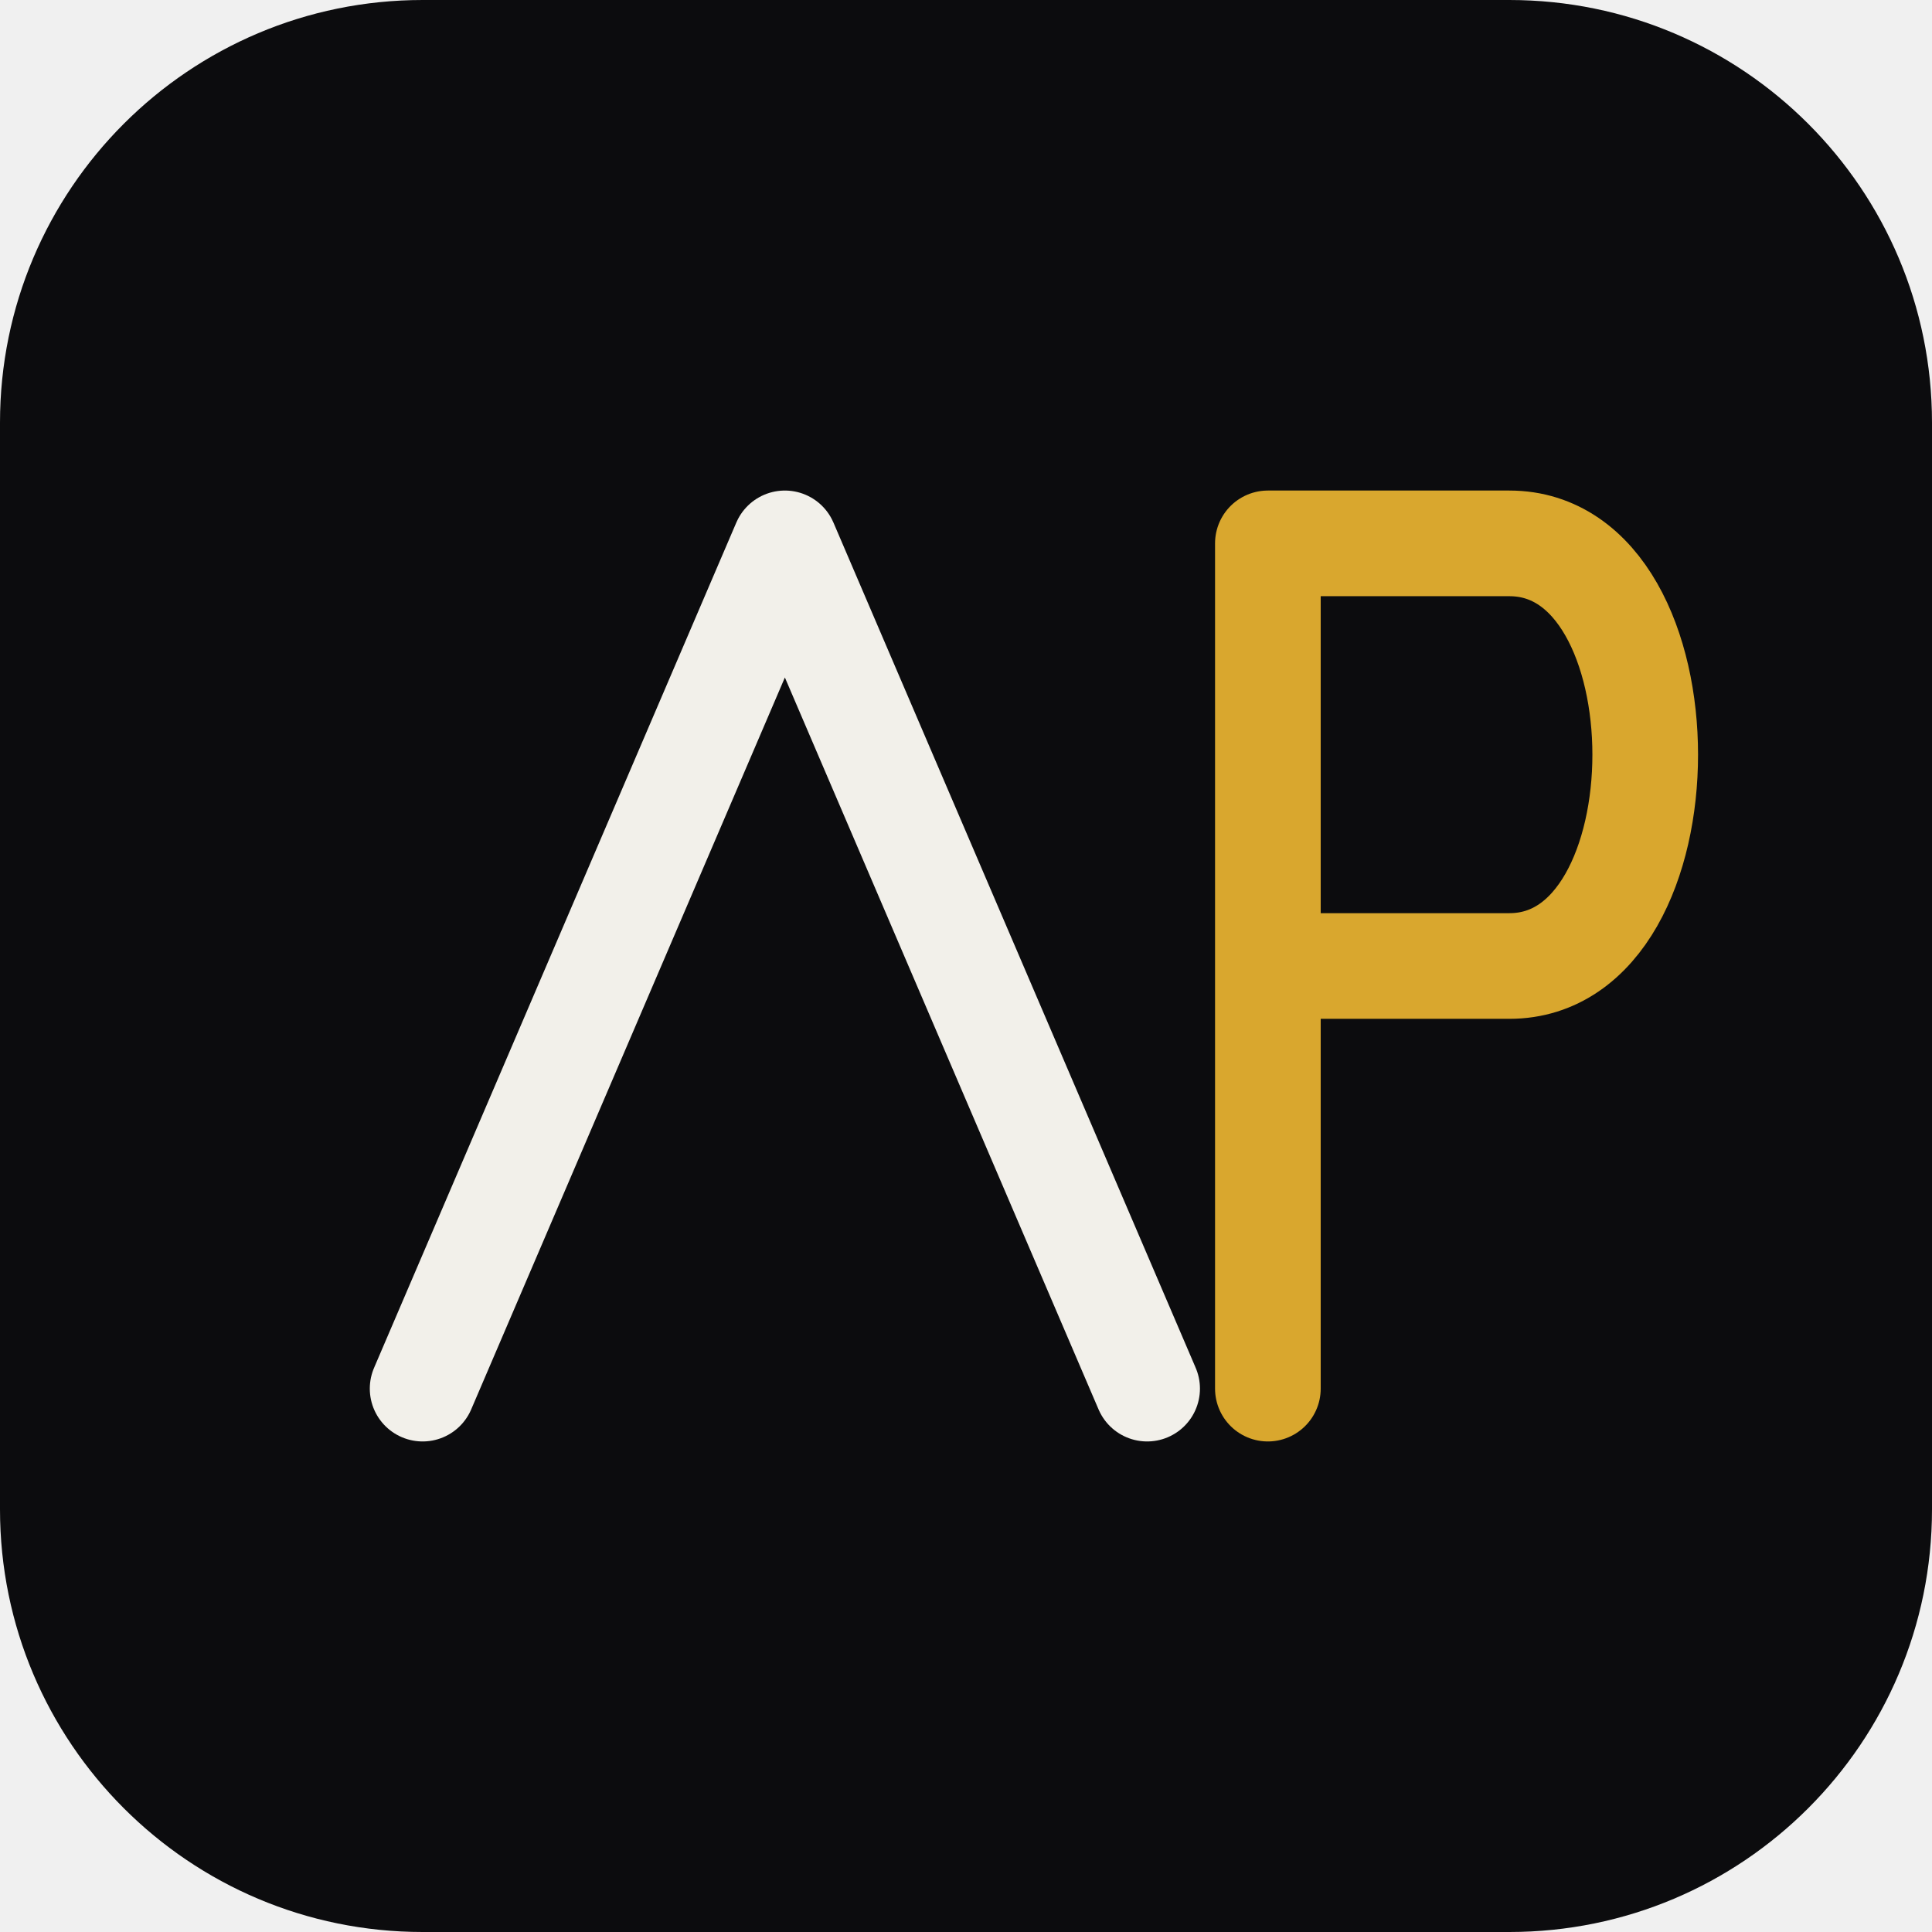
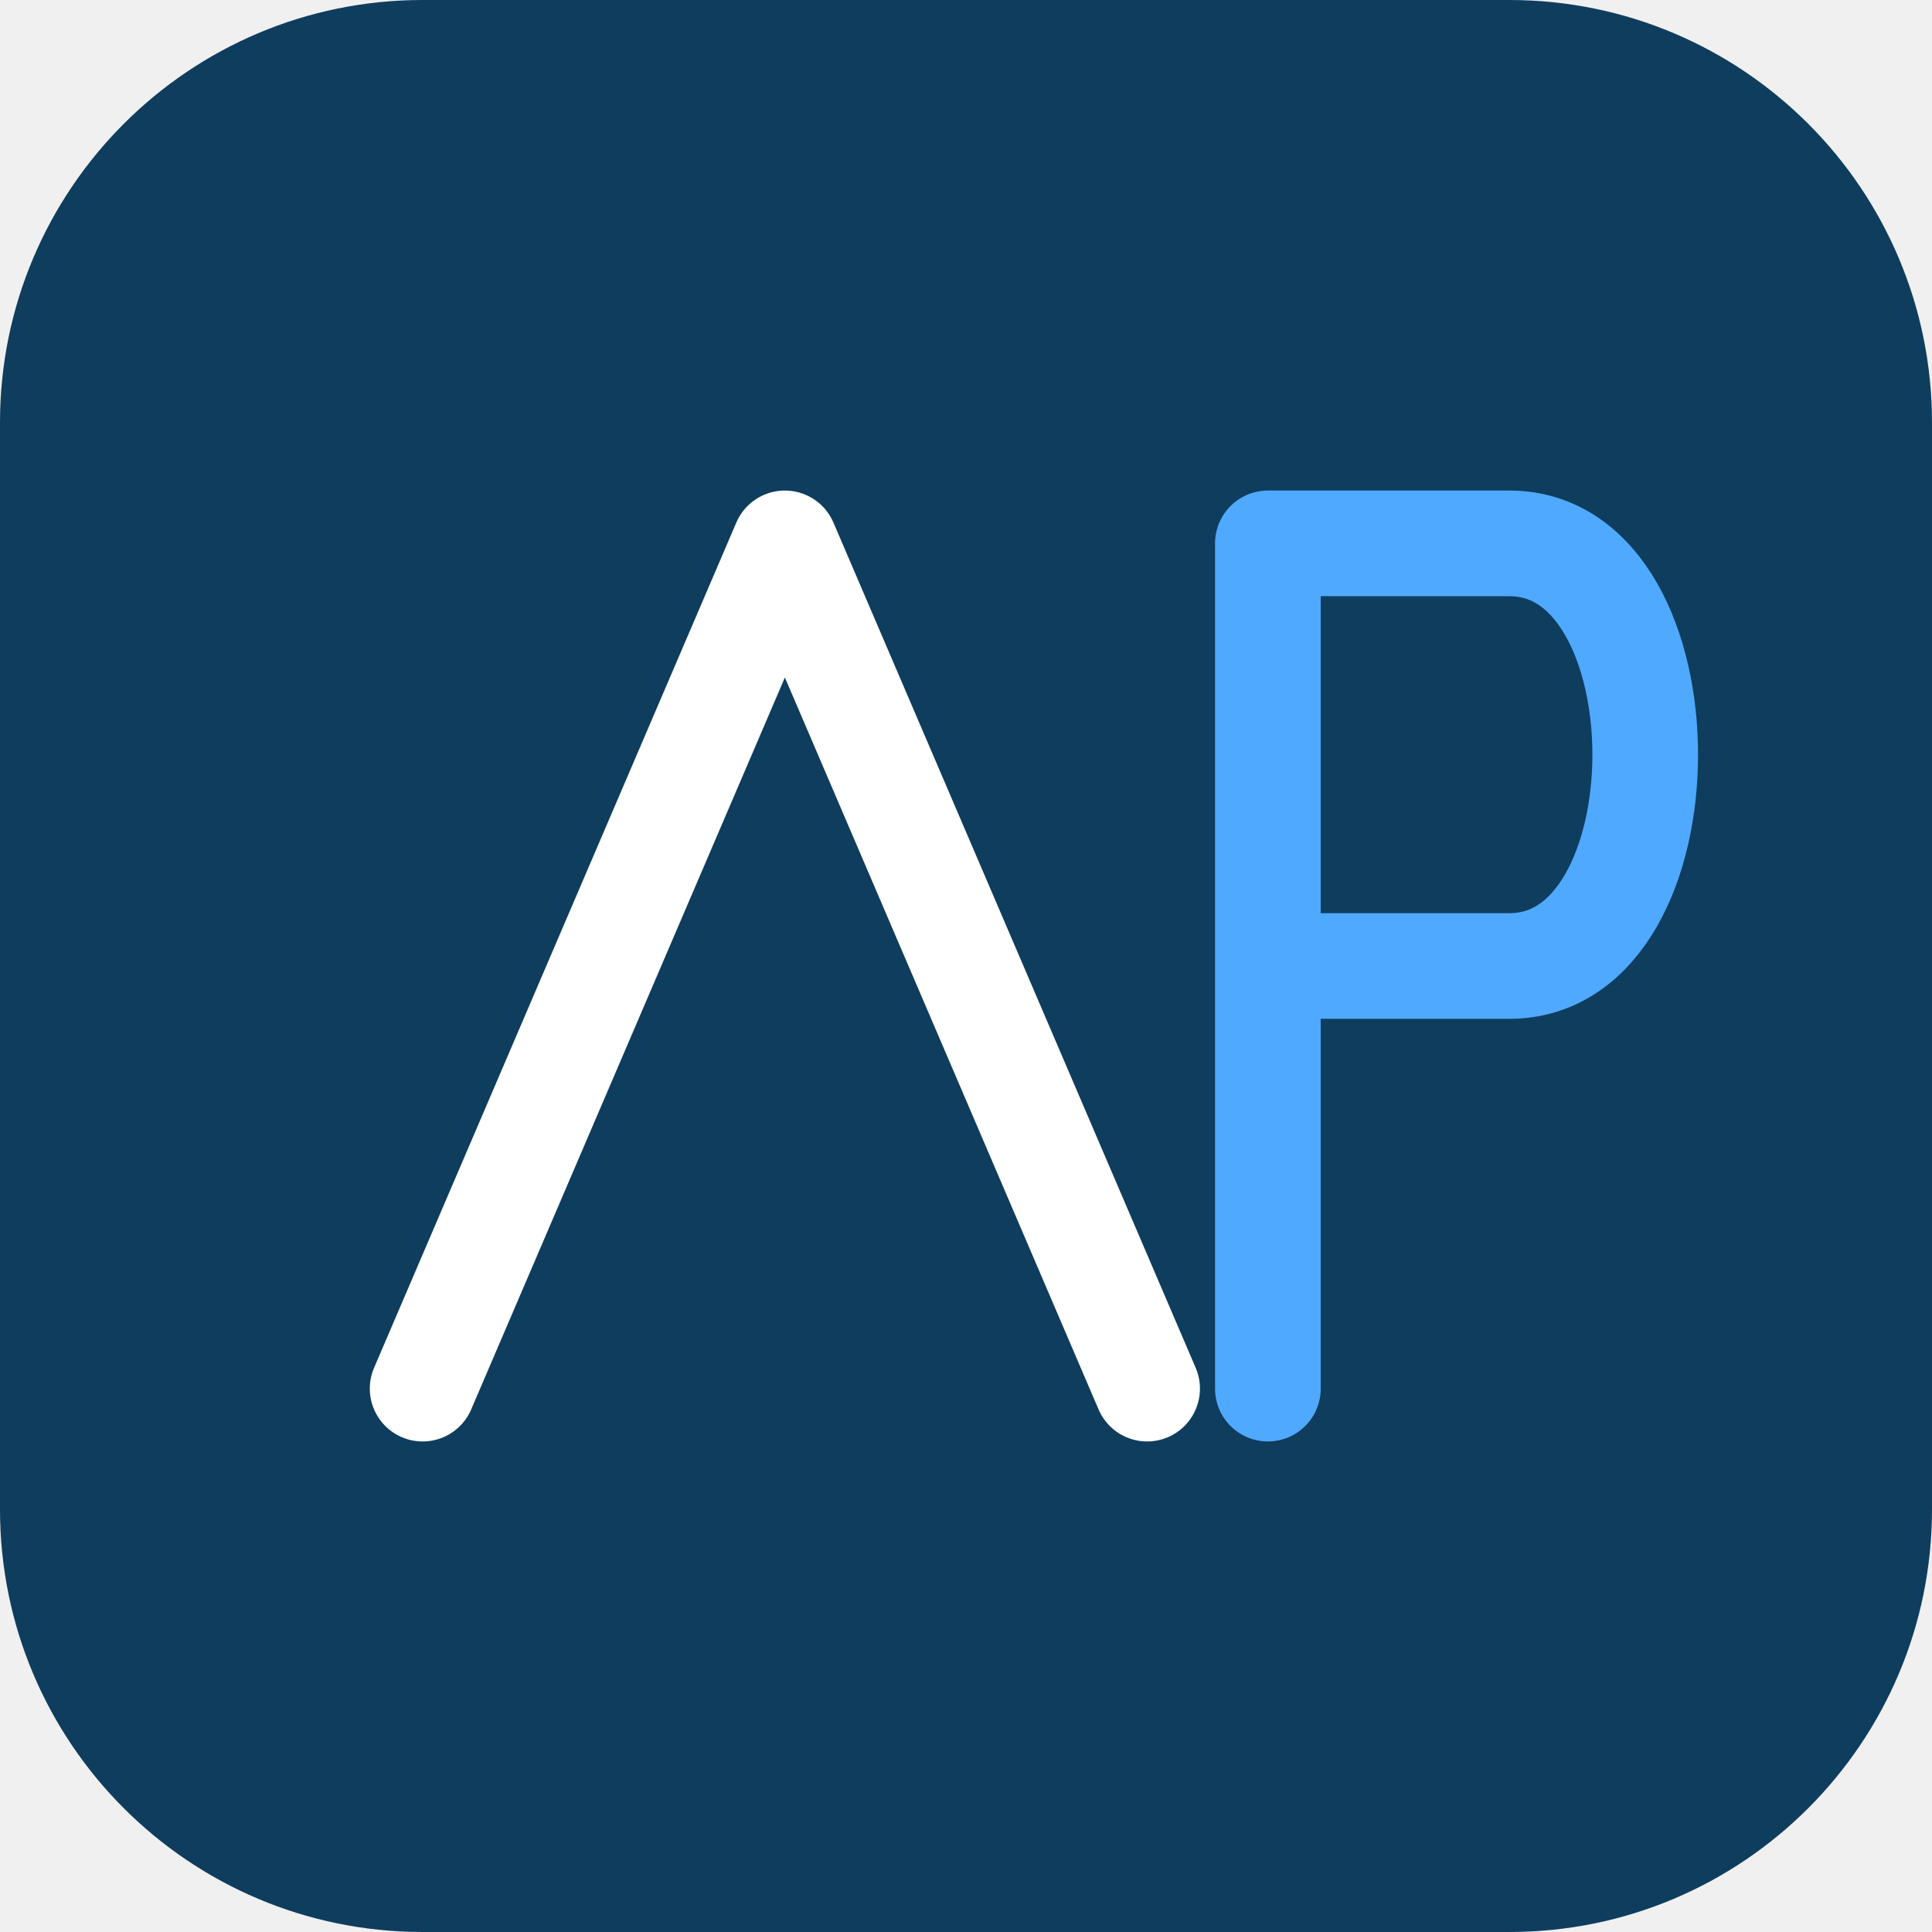
<svg xmlns="http://www.w3.org/2000/svg" viewBox="0 0 64 64">
-   <rect width="64" height="64" rx="14" fill="#0c0c0e" />
-   <path d="M14 46 L26 18 L38 46" fill="none" stroke="#f2f0ea" stroke-width="3.5" stroke-linecap="round" stroke-linejoin="round" />
-   <path d="M42 46 L42 18 L50 18 C56 18 56 32 50 32 L42 32" fill="none" stroke="#d9a72e" stroke-width="3.5" stroke-linecap="round" stroke-linejoin="round" />
+   <rect width="64" height="64" rx="14" fill="#0F3D5E" />
+   <path d="M14 46 L26 18 L38 46" fill="none" stroke="#FFFFFF" stroke-width="3.5" stroke-linecap="round" stroke-linejoin="round" />
+   <path d="M42 46 L42 18 L50 18 C56 18 56 32 50 32 L42 32" fill="none" stroke="#4FA9FF" stroke-width="3.5" stroke-linecap="round" stroke-linejoin="round" />
</svg>
